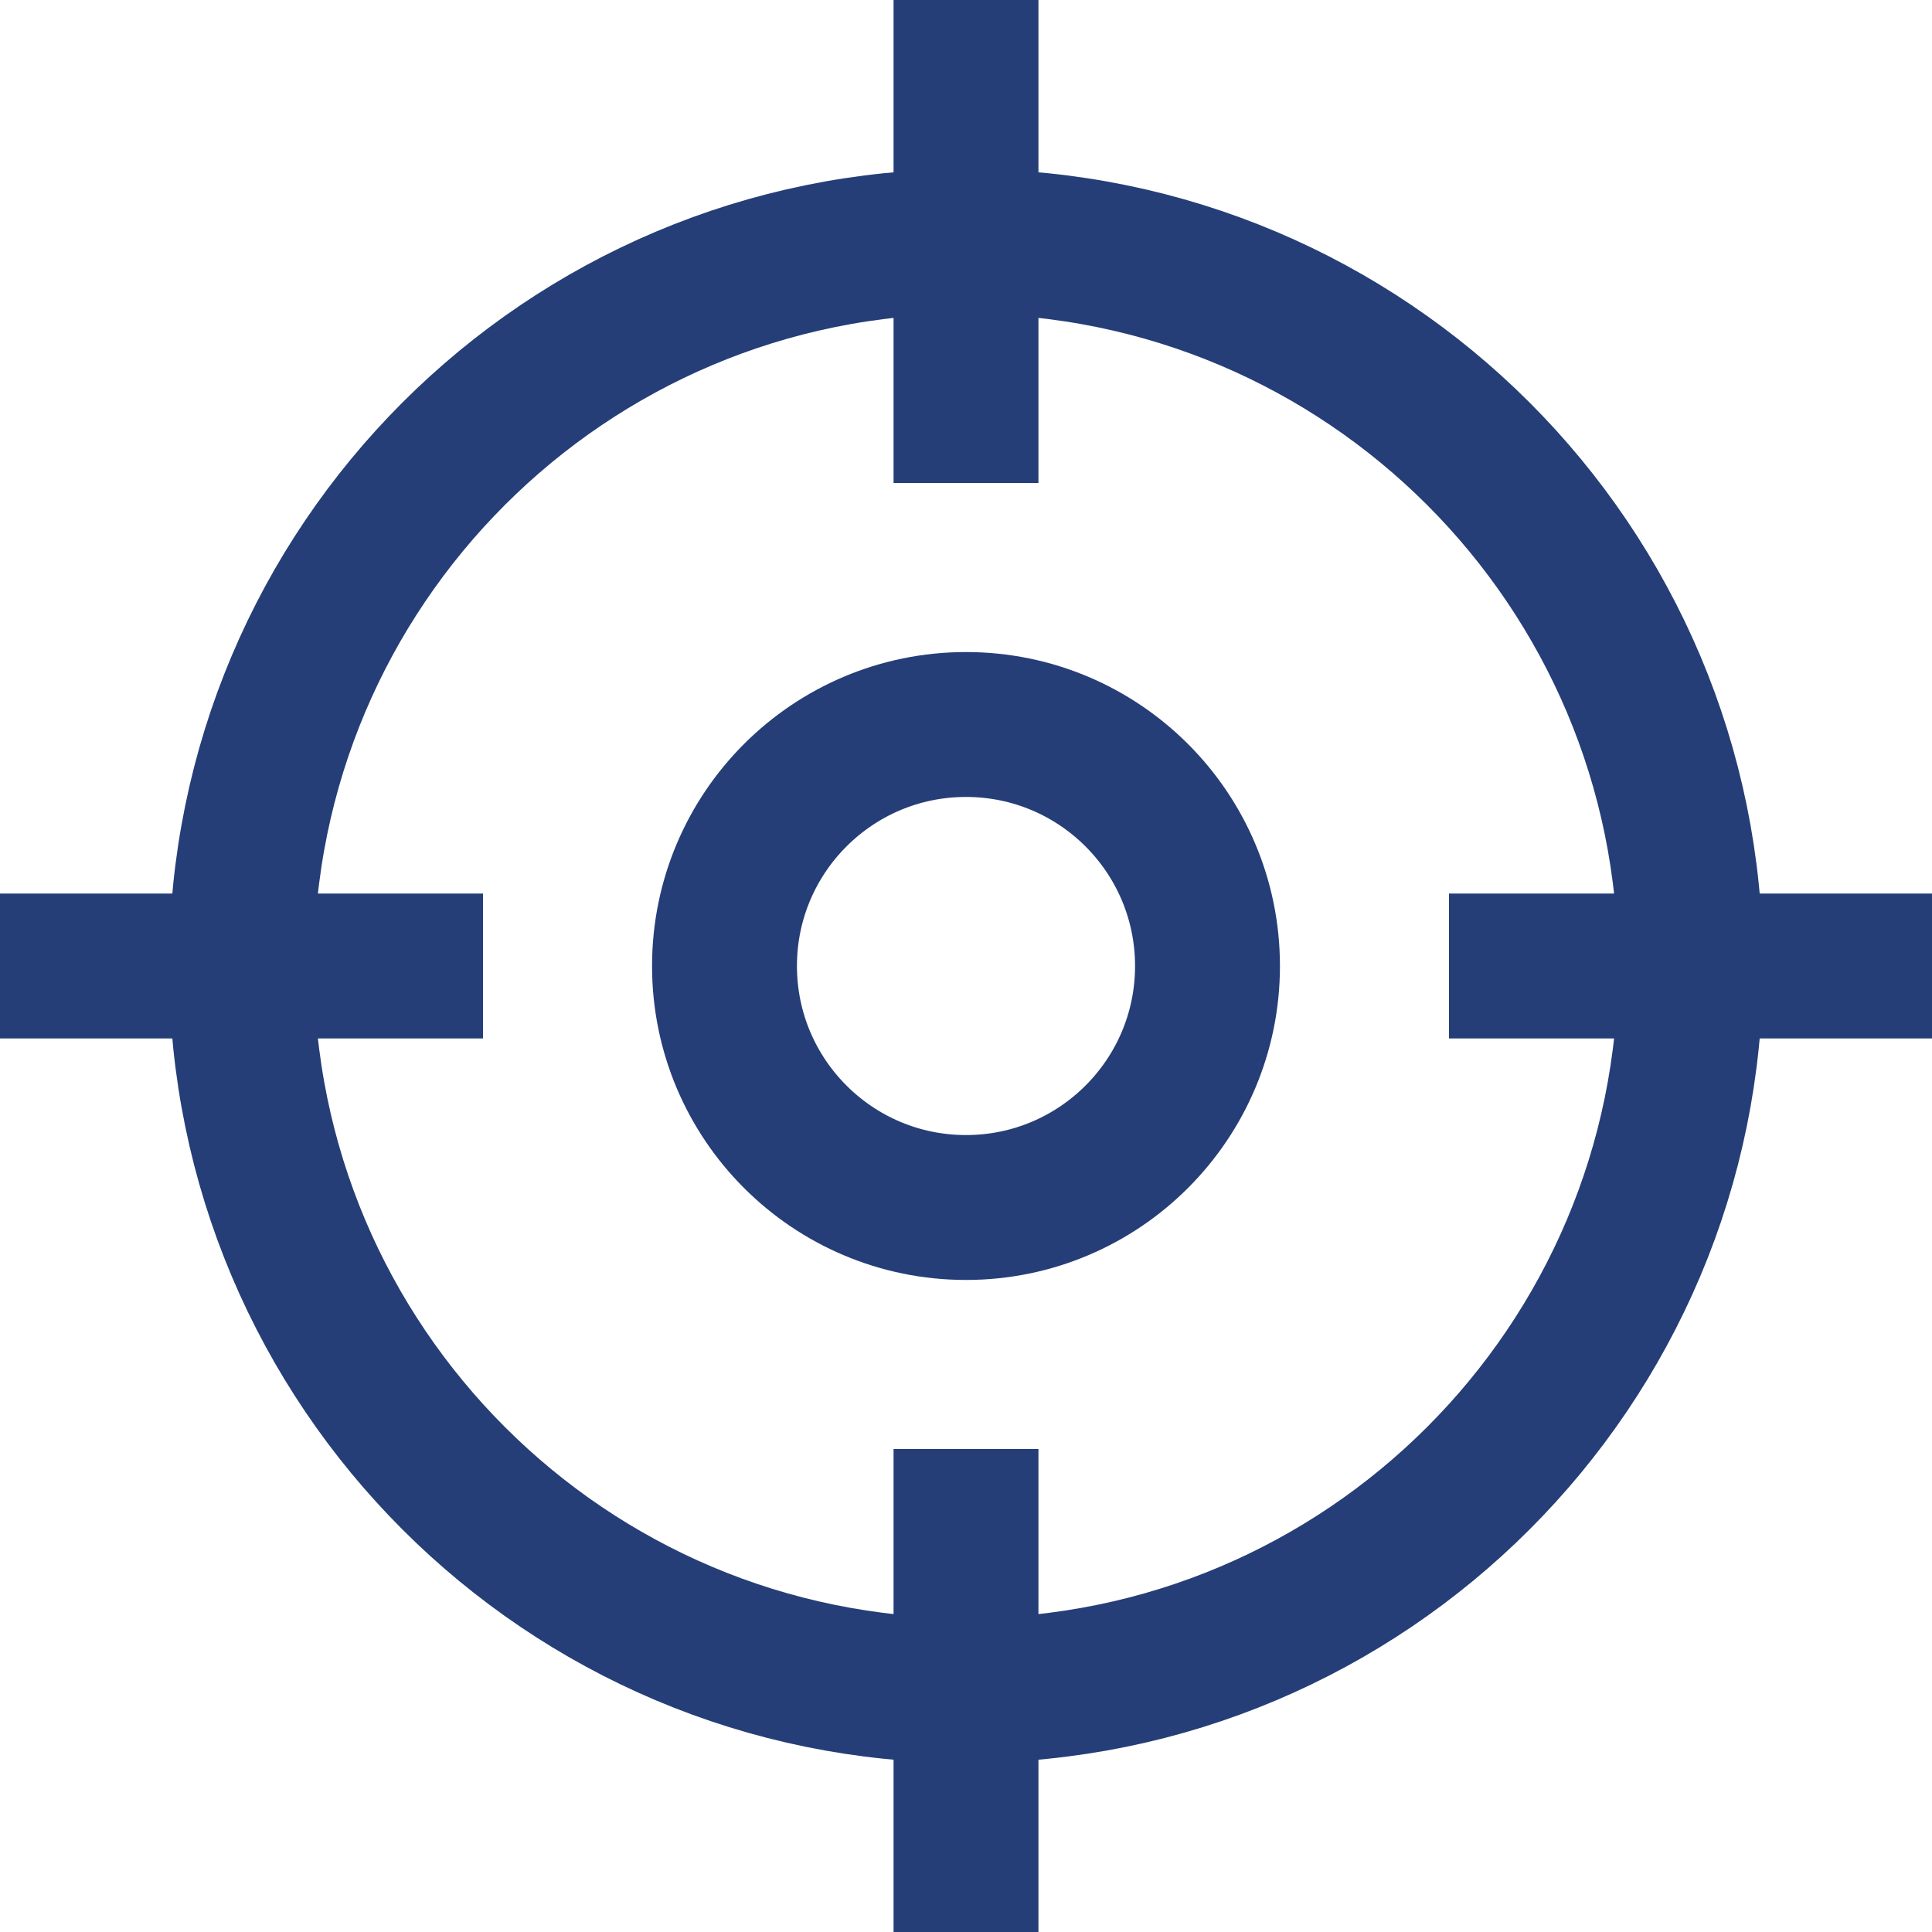
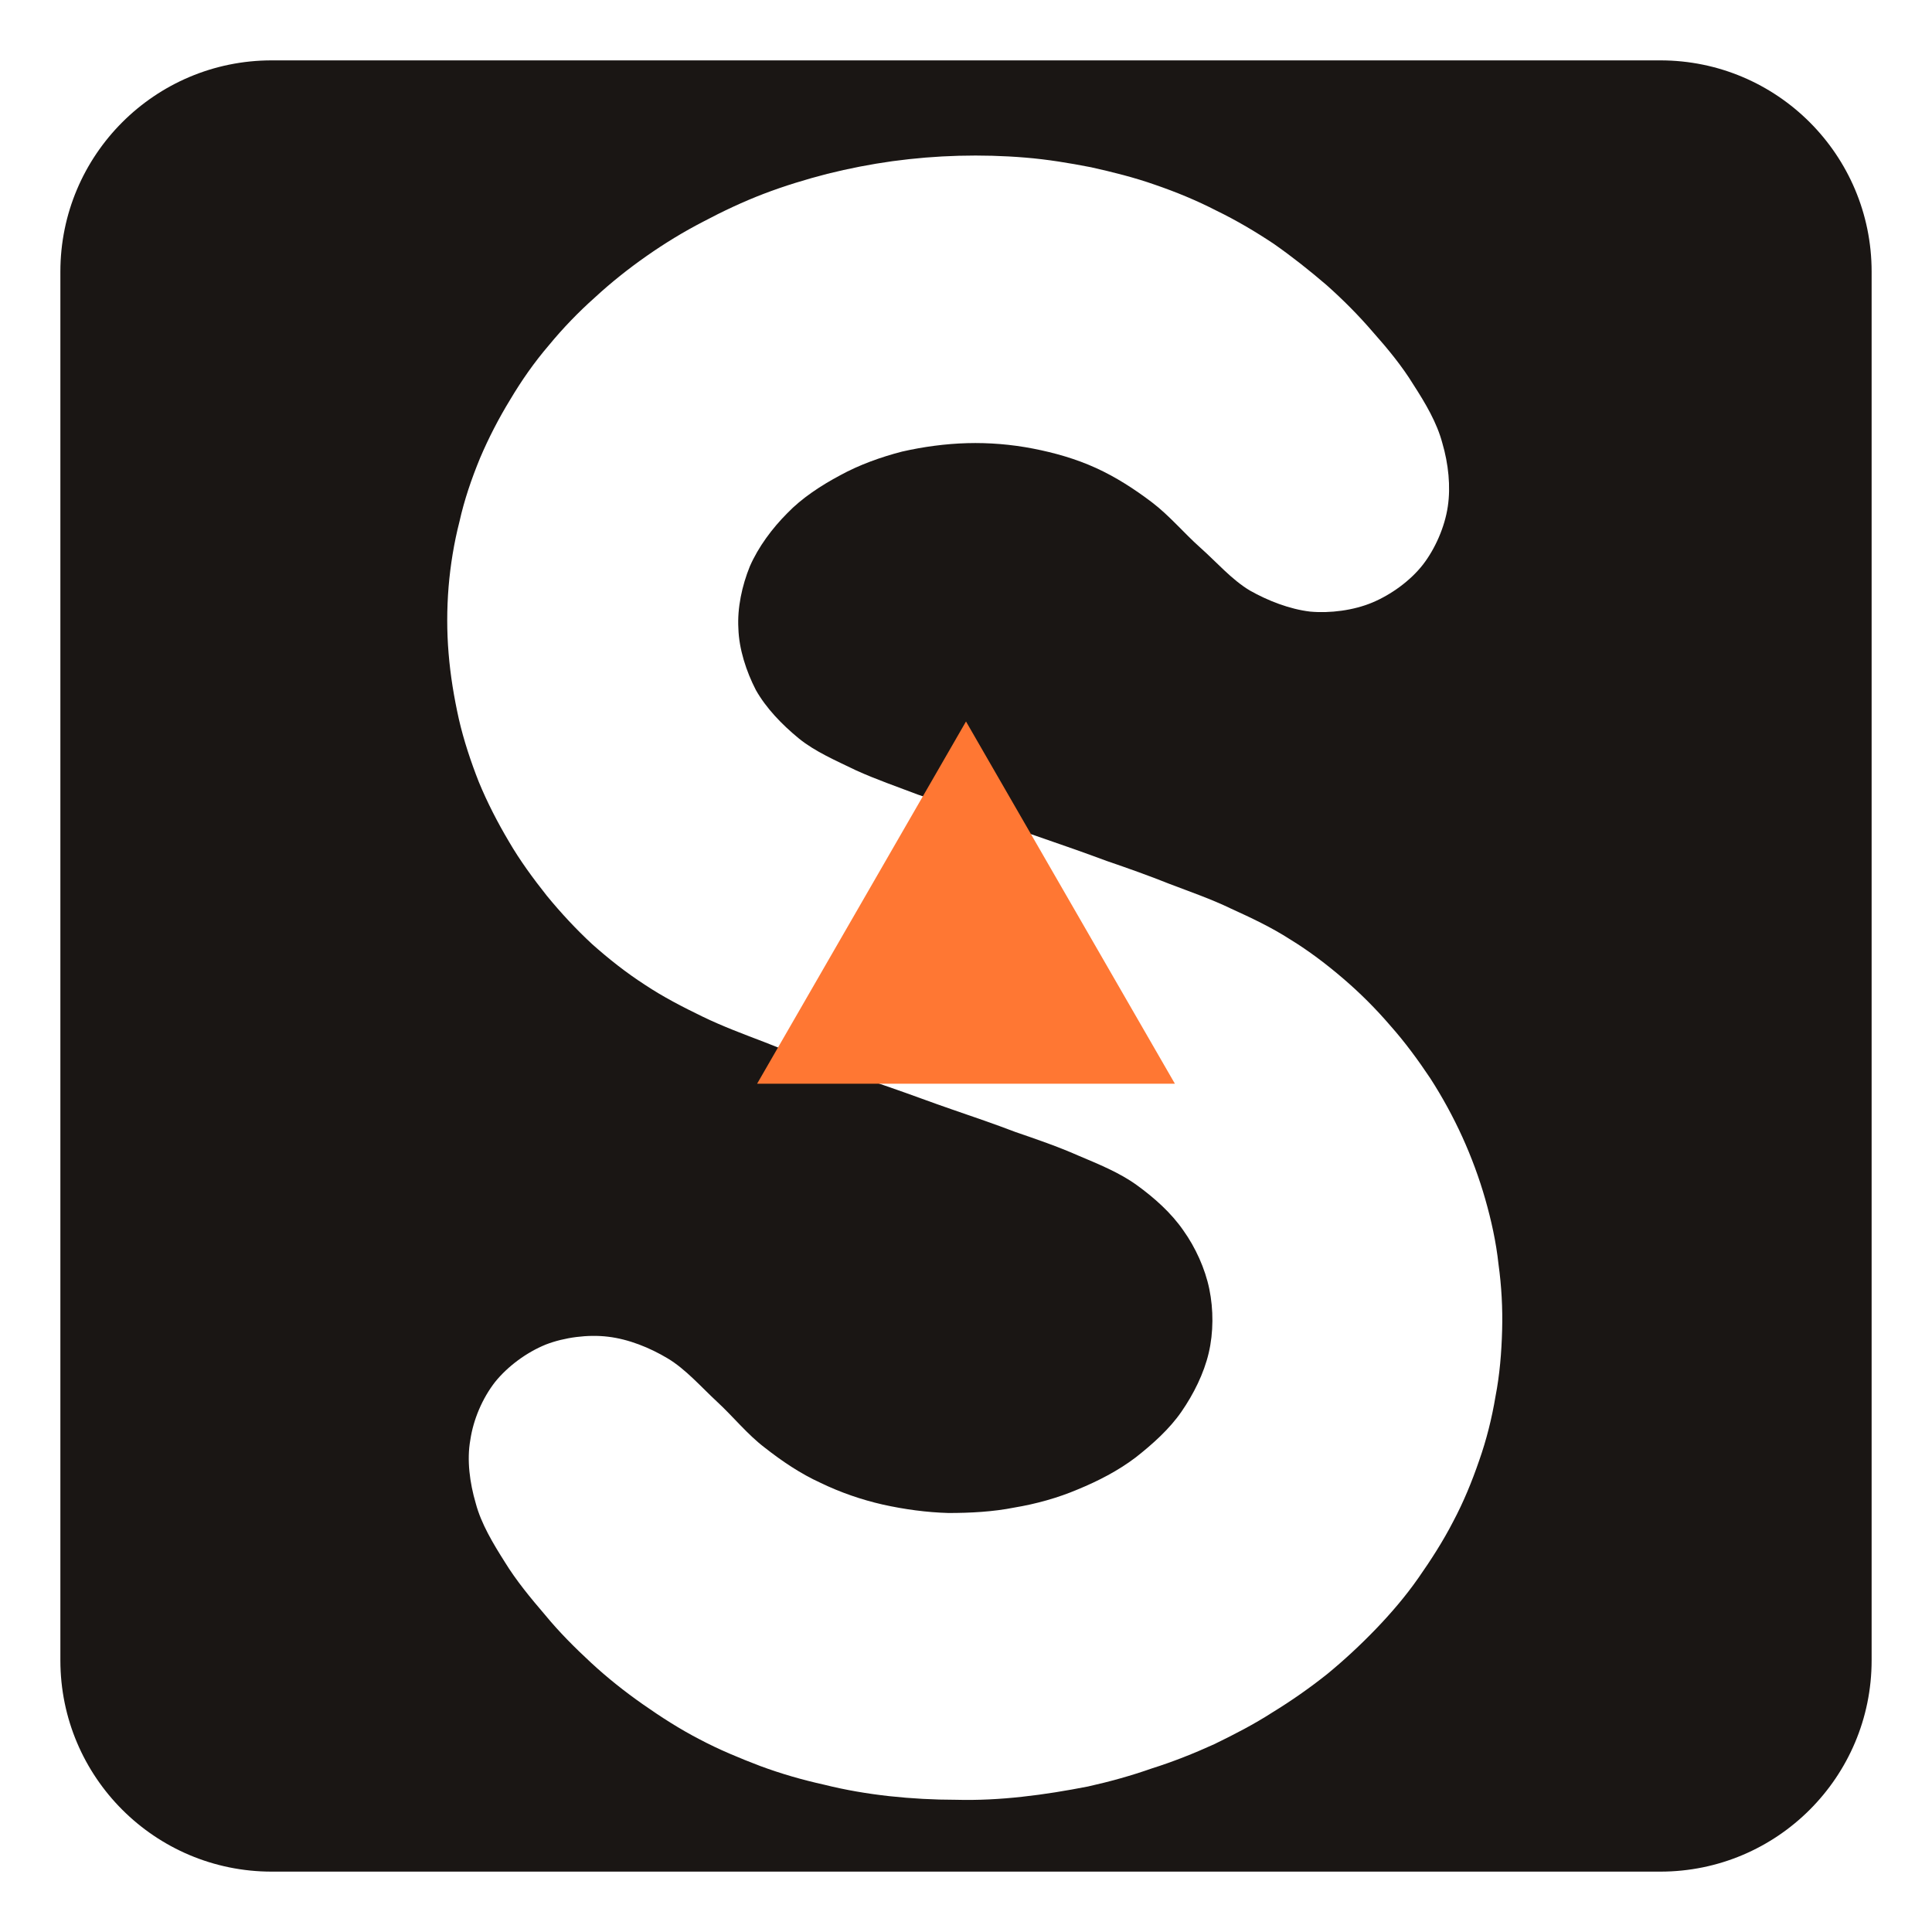
- <svg xmlns="http://www.w3.org/2000/svg" viewBox="0 0 40 40">
-   <style>g{stroke:#253e77}@media (prefers-color-scheme:dark){g{stroke:#a9bbe6}}</style>
-   <g fill="none" stroke-width="3">
-     <circle cx="20" cy="20" r="15" />
-     <circle cx="20" cy="20" r="5" />
-     <path d="M0 20h10m20 0h10M20 0v10m0 20v10" />
-   </g>
+ <svg xmlns="http://www.w3.org/2000/svg" viewBox="0 0 32 32">
+   <style>.s{fill:#1a1614}@media (prefers-color-scheme:dark){.s{fill:#f4f4e7}}</style>
+   <path class="s" fill="#1a1614" fill-rule="evenodd" d="M4.5 1H27.5A3.5 3.5 0 0 1 31 4.5V27.5A3.5 3.5 0 0 1 27.5 31H4.5A3.5 3.5 0 0 1 1 27.5V4.5A3.5 3.5 0 0 1 4.5 1ZM15.88 2.58C15.51 2.59 15.15 2.62 14.78 2.67C14.42 2.72 14.06 2.79 13.7 2.88C13.35 2.97 12.99 3.08 12.65 3.21C12.31 3.34 11.97 3.5 11.65 3.67C11.32 3.84 11.01 4.03 10.71 4.24C10.41 4.45 10.12 4.68 9.85 4.93C9.58 5.17 9.32 5.44 9.09 5.72C8.85 6 8.64 6.3 8.45 6.62C8.26 6.93 8.09 7.26 7.95 7.59C7.81 7.93 7.69 8.28 7.61 8.64C7.52 8.99 7.46 9.36 7.43 9.72C7.4 10.09 7.4 10.46 7.43 10.82C7.46 11.19 7.52 11.55 7.6 11.91C7.68 12.26 7.8 12.62 7.93 12.95C8.07 13.29 8.24 13.62 8.43 13.94C8.61 14.25 8.83 14.55 9.06 14.84C9.29 15.12 9.54 15.39 9.81 15.64C10.08 15.88 10.37 16.11 10.68 16.31C10.98 16.51 11.31 16.68 11.64 16.84C11.97 17 12.32 17.13 12.66 17.26C13 17.4 13.35 17.52 13.7 17.64C14.04 17.77 14.39 17.89 14.74 18.01C15.09 18.13 15.43 18.26 15.78 18.38C16.13 18.5 16.48 18.62 16.82 18.75C17.17 18.87 17.52 18.99 17.86 19.14C18.19 19.28 18.54 19.42 18.83 19.63C19.12 19.84 19.4 20.09 19.6 20.38C19.8 20.66 19.96 21.01 20.03 21.35C20.1 21.69 20.1 22.07 20.02 22.41C19.94 22.75 19.77 23.09 19.57 23.38C19.37 23.67 19.09 23.92 18.81 24.14C18.52 24.36 18.19 24.53 17.85 24.67C17.52 24.81 17.16 24.91 16.8 24.97C16.45 25.04 16.07 25.06 15.71 25.06C15.35 25.05 14.98 25 14.62 24.92C14.27 24.84 13.92 24.72 13.59 24.56C13.26 24.41 12.95 24.2 12.67 23.98C12.38 23.76 12.15 23.47 11.88 23.22C11.61 22.97 11.36 22.68 11.06 22.5C10.76 22.32 10.41 22.18 10.07 22.14C9.74 22.1 9.35 22.15 9.04 22.27C8.72 22.4 8.41 22.63 8.2 22.89C7.99 23.16 7.84 23.51 7.79 23.85C7.73 24.18 7.78 24.56 7.88 24.9C7.97 25.24 8.17 25.57 8.36 25.87C8.55 26.18 8.79 26.47 9.03 26.75C9.26 27.03 9.52 27.29 9.79 27.54C10.06 27.79 10.35 28.02 10.65 28.23C10.95 28.44 11.26 28.64 11.59 28.81C11.91 28.98 12.25 29.12 12.59 29.25C12.94 29.38 13.29 29.48 13.65 29.56C14.01 29.65 14.37 29.71 14.73 29.75C15.1 29.79 15.47 29.81 15.83 29.81C16.2 29.82 16.57 29.8 16.93 29.76C17.3 29.72 17.66 29.66 18.02 29.59C18.38 29.51 18.74 29.41 19.08 29.29C19.43 29.18 19.78 29.04 20.11 28.89C20.44 28.73 20.77 28.56 21.08 28.36C21.39 28.17 21.69 27.96 21.98 27.73C22.26 27.5 22.53 27.25 22.79 26.98C23.04 26.72 23.28 26.44 23.49 26.14C23.7 25.84 23.9 25.53 24.07 25.2C24.24 24.88 24.38 24.54 24.5 24.19C24.62 23.85 24.71 23.49 24.77 23.13C24.84 22.77 24.87 22.4 24.88 22.03C24.89 21.67 24.87 21.3 24.82 20.94C24.78 20.57 24.7 20.21 24.6 19.86C24.5 19.51 24.37 19.16 24.22 18.83C24.07 18.5 23.89 18.17 23.69 17.86C23.49 17.56 23.27 17.26 23.03 16.99C22.79 16.71 22.53 16.45 22.25 16.21C21.97 15.97 21.68 15.75 21.37 15.56C21.06 15.36 20.72 15.2 20.39 15.05C20.06 14.89 19.71 14.77 19.37 14.64C19.02 14.5 18.68 14.38 18.33 14.26C17.98 14.13 17.64 14.01 17.29 13.89C16.94 13.77 16.59 13.65 16.25 13.52C15.9 13.4 15.55 13.28 15.2 13.16C14.86 13.03 14.51 12.91 14.18 12.76C13.85 12.6 13.5 12.45 13.23 12.23C12.95 12 12.69 11.73 12.52 11.43C12.36 11.12 12.24 10.75 12.23 10.41C12.21 10.07 12.29 9.7 12.42 9.38C12.56 9.06 12.79 8.75 13.04 8.5C13.28 8.25 13.6 8.04 13.92 7.87C14.23 7.7 14.59 7.57 14.94 7.48C15.29 7.4 15.66 7.35 16.02 7.34C16.38 7.33 16.75 7.36 17.11 7.43C17.47 7.5 17.82 7.6 18.15 7.75C18.48 7.9 18.79 8.1 19.08 8.32C19.37 8.54 19.61 8.83 19.88 9.07C20.15 9.31 20.4 9.6 20.7 9.78C21 9.95 21.36 10.09 21.7 10.13C22.03 10.16 22.42 10.11 22.73 9.98C23.04 9.85 23.36 9.62 23.57 9.35C23.77 9.09 23.93 8.73 23.98 8.39C24.03 8.06 23.99 7.68 23.89 7.34C23.8 7 23.61 6.68 23.41 6.37C23.22 6.06 22.98 5.77 22.74 5.5C22.5 5.22 22.24 4.96 21.97 4.72C21.69 4.48 21.4 4.25 21.1 4.04C20.8 3.84 20.48 3.65 20.15 3.49C19.82 3.32 19.48 3.18 19.13 3.06C18.79 2.94 18.43 2.85 18.07 2.77C17.71 2.7 17.35 2.64 16.98 2.61C16.62 2.58 16.25 2.57 15.88 2.58Z" />
+   <path fill="#ff7733" d="M16 11.95L19.46 17.95L12.54 17.95Z" />
</svg>
